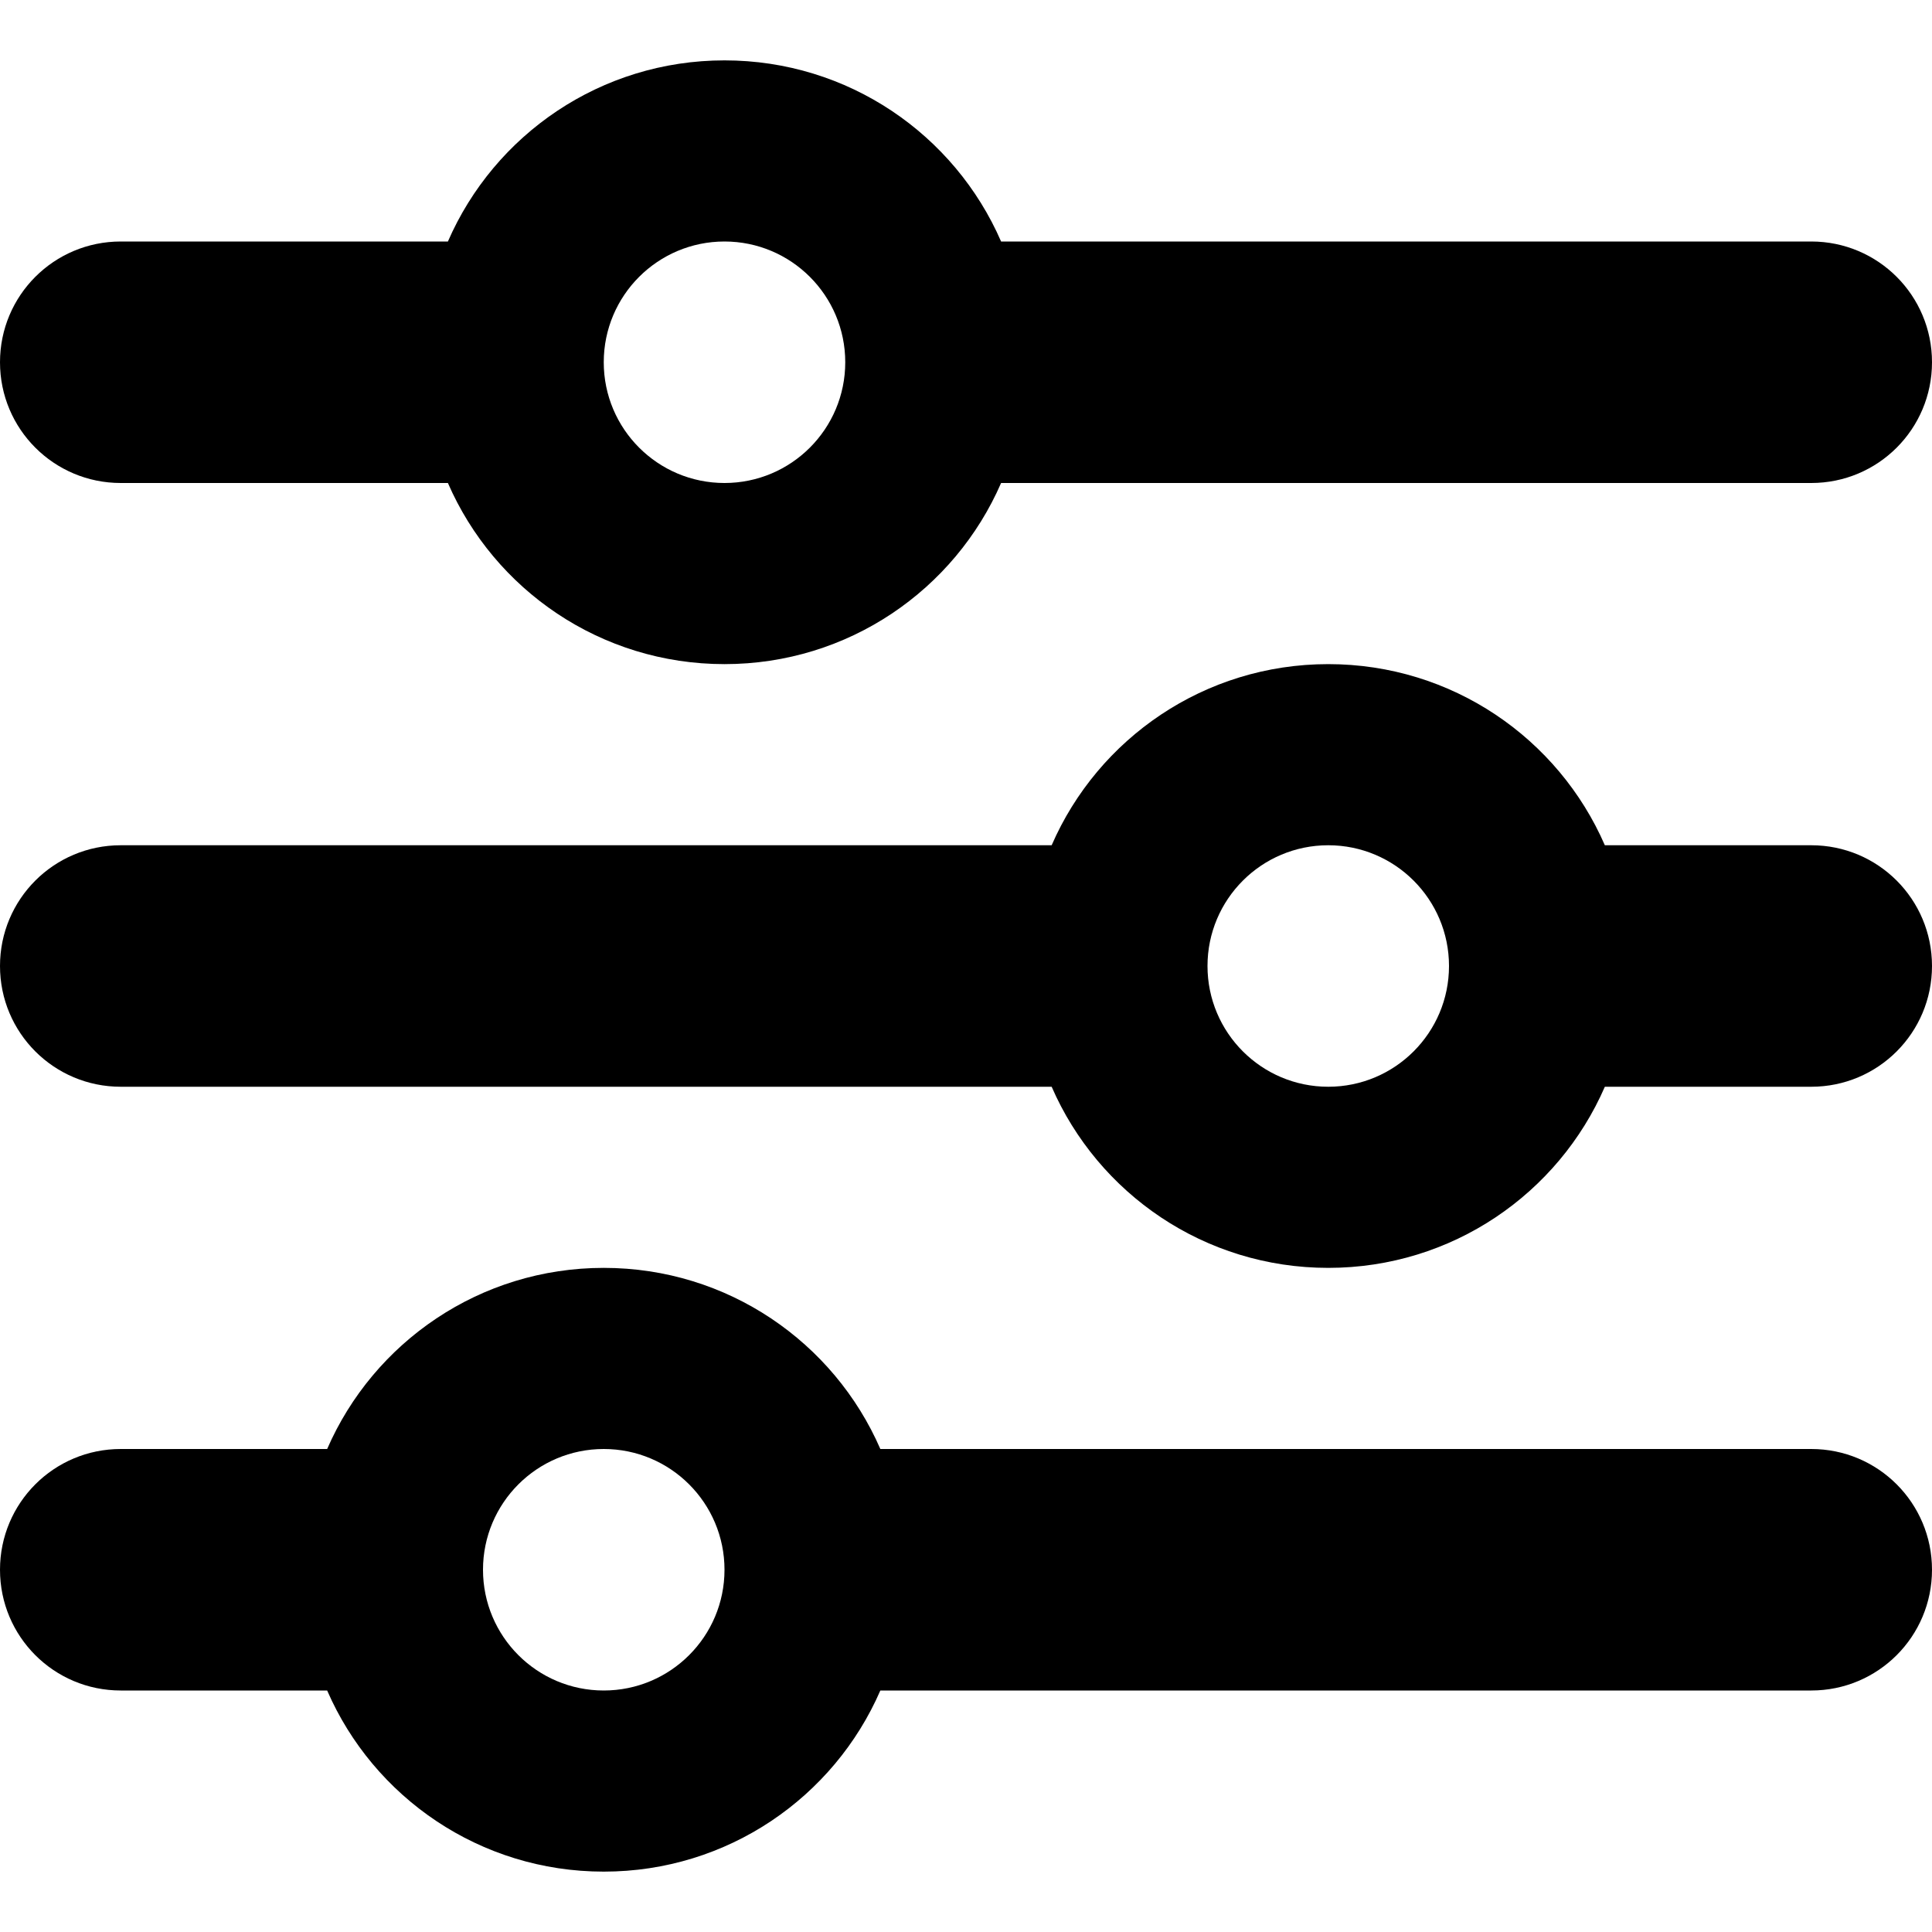
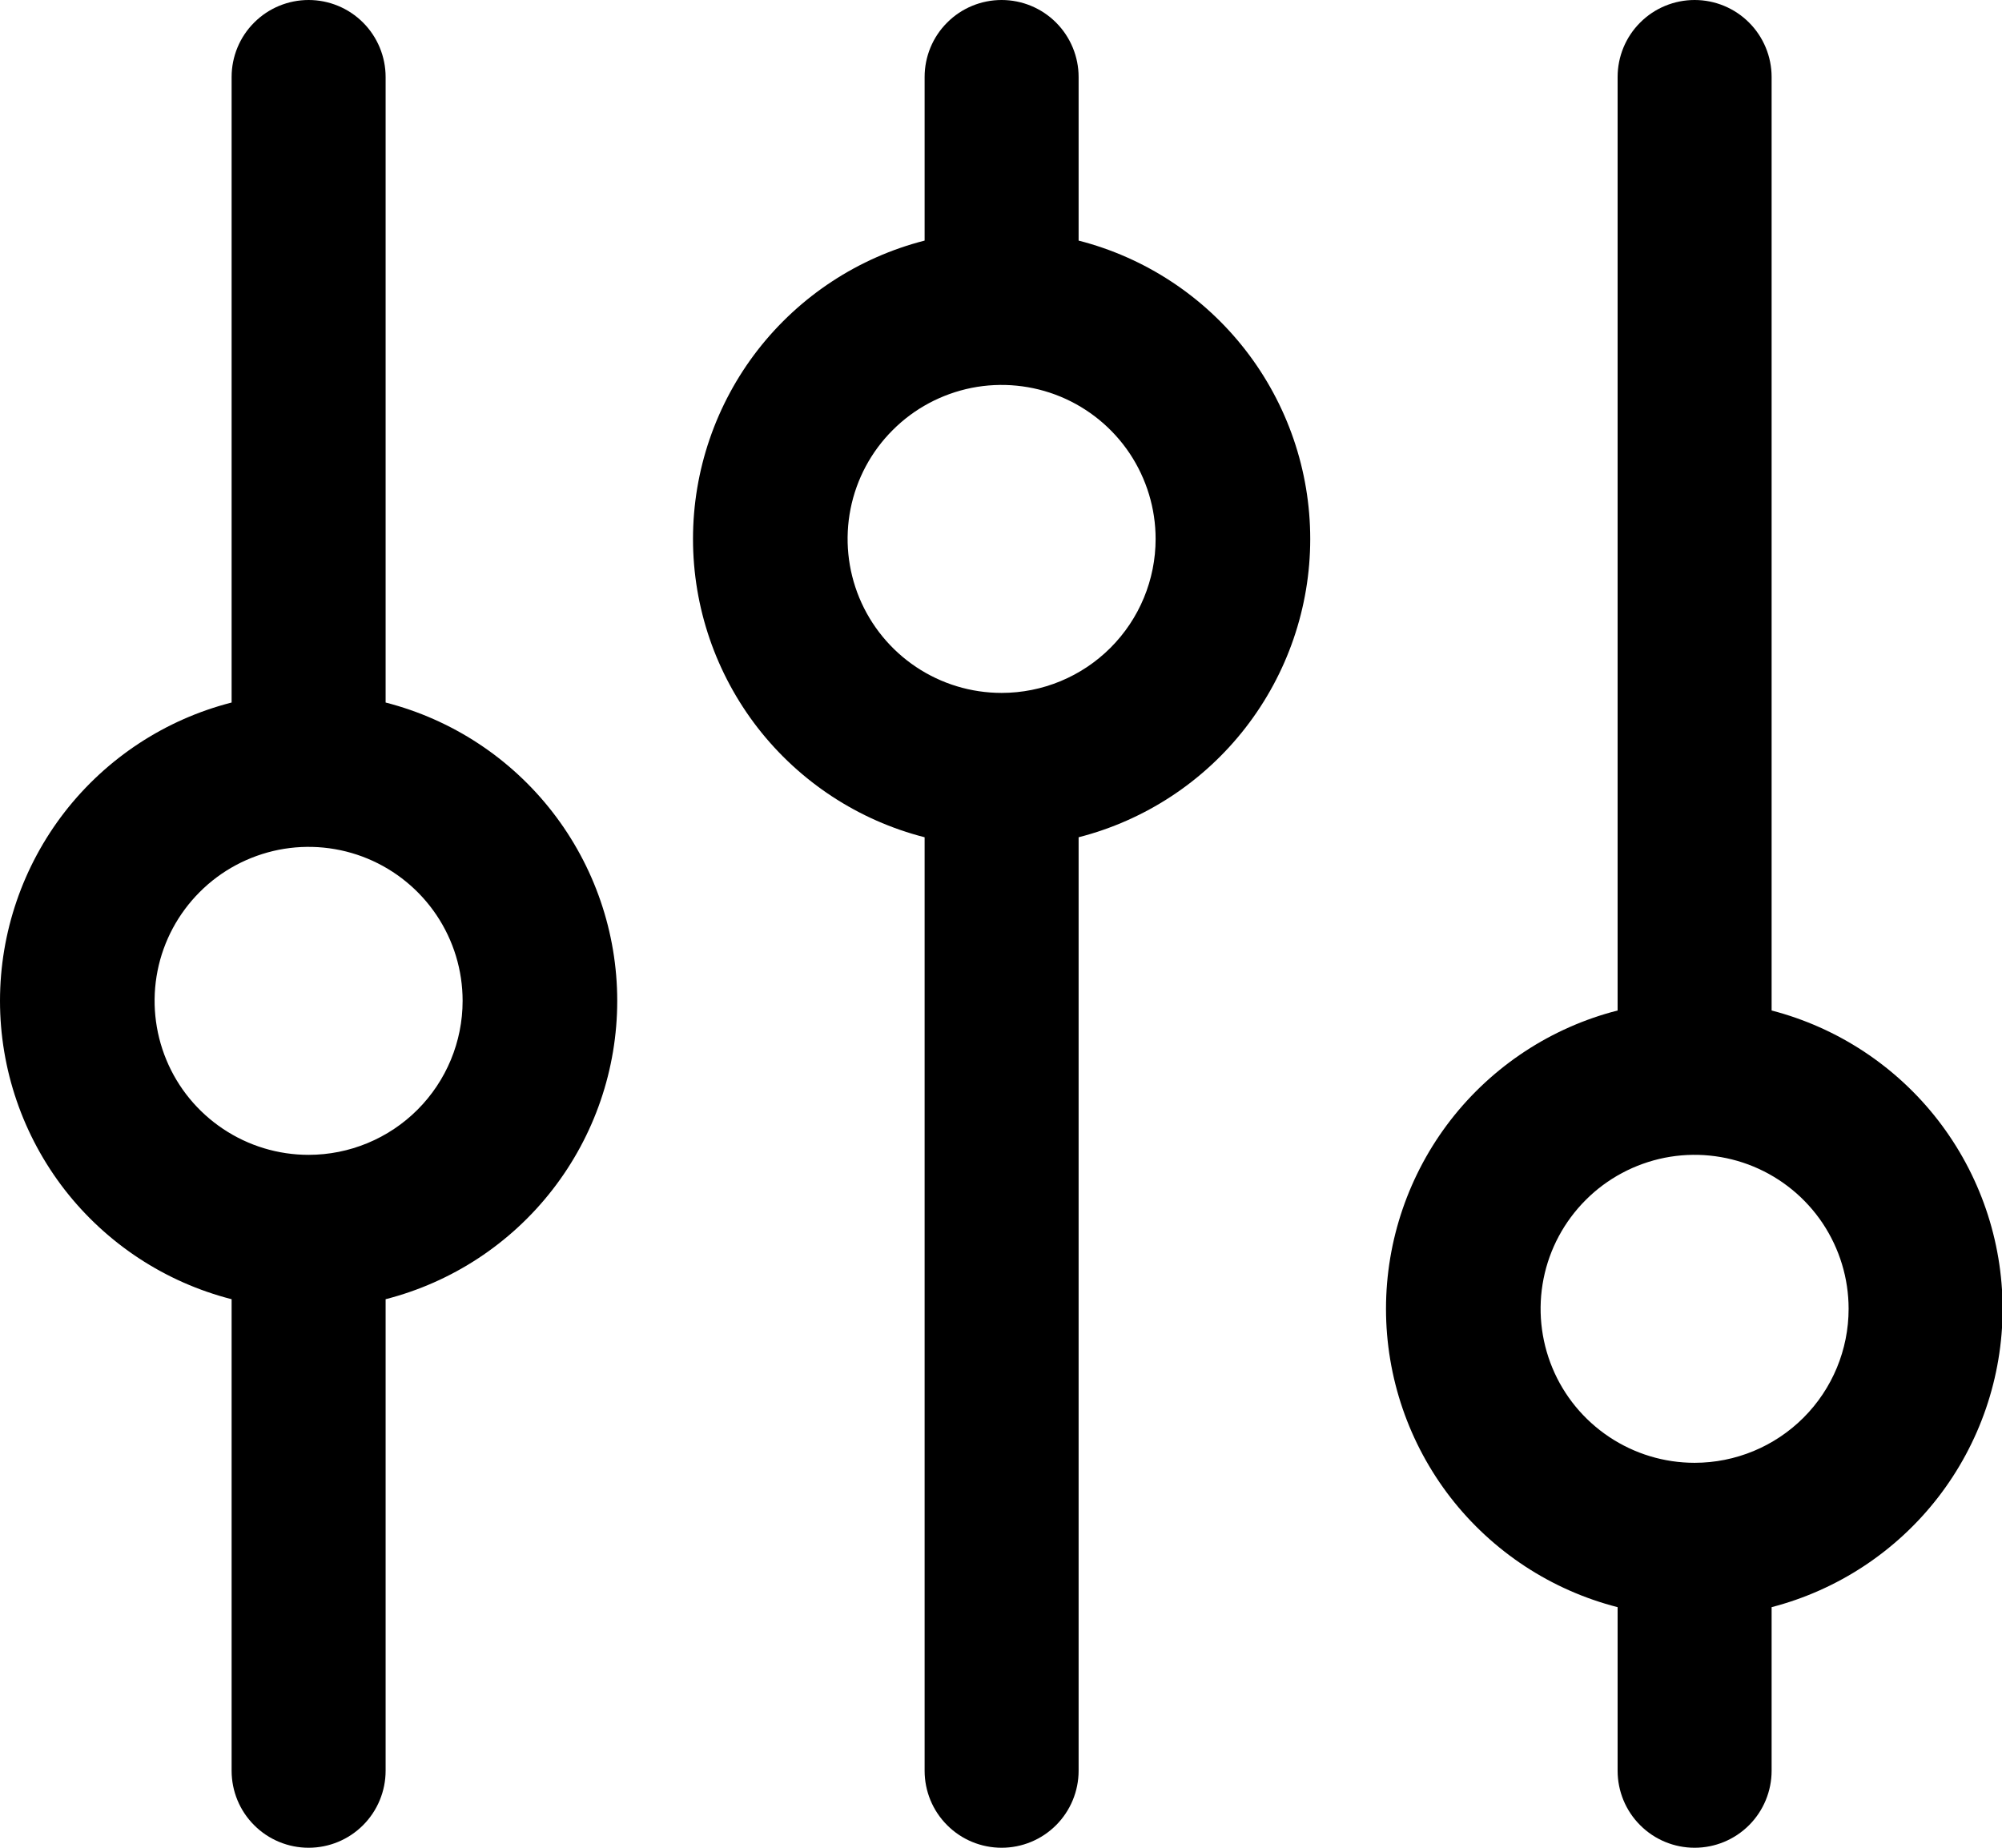
- <svg xmlns="http://www.w3.org/2000/svg" viewBox="0 0 512 512">
-   <path d="M0 416c0 17.7 14.3 32 32 32l54.7 0c12.3 28.3 40.5 48 73.3 48s61-19.7 73.3-48L480 448c17.7 0 32-14.3 32-32s-14.3-32-32-32l-246.7 0c-12.3-28.3-40.5-48-73.3-48s-61 19.7-73.3 48L32 384c-17.7 0-32 14.3-32 32zm128 0a32 32 0 1 1 64 0 32 32 0 1 1 -64 0zM320 256a32 32 0 1 1 64 0 32 32 0 1 1 -64 0zm32-80c-32.8 0-61 19.7-73.3 48L32 224c-17.7 0-32 14.3-32 32s14.3 32 32 32l246.7 0c12.3 28.3 40.5 48 73.3 48s61-19.7 73.3-48l54.7 0c17.7 0 32-14.3 32-32s-14.3-32-32-32l-54.7 0c-12.3-28.3-40.5-48-73.3-48zM192 128a32 32 0 1 1 0-64 32 32 0 1 1 0 64zm73.3-64C253 35.7 224.8 16 192 16s-61 19.7-73.3 48L32 64C14.3 64 0 78.3 0 96s14.3 32 32 32l86.7 0c12.3 28.3 40.5 48 73.3 48s61-19.7 73.3-48L480 128c17.7 0 32-14.3 32-32s-14.3-32-32-32L265.3 64z" />
+ <svg xmlns="http://www.w3.org/2000/svg" width="26" height="24" viewBox="0 0 26 24">
+   <path d="M5.008 9.125V1C5.008 0.735 4.902 0.48 4.715 0.293C4.527 0.105 4.273 0 4.008 0C3.743 0 3.488 0.105 3.301 0.293C3.113 0.48 3.008 0.735 3.008 1V9.125C2.147 9.345 1.385 9.846 0.84 10.547C0.296 11.249 0 12.112 0 13C0 13.888 0.296 14.751 0.84 15.453C1.385 16.154 2.147 16.655 3.008 16.875V23C3.008 23.265 3.113 23.52 3.301 23.707C3.488 23.895 3.743 24 4.008 24C4.273 24 4.527 23.895 4.715 23.707C4.902 23.52 5.008 23.265 5.008 23V16.875C5.868 16.655 6.631 16.154 7.175 15.453C7.72 14.751 8.016 13.888 8.016 13C8.016 12.112 7.72 11.249 7.175 10.547C6.631 9.846 5.868 9.345 5.008 9.125ZM4.008 15C3.612 15 3.226 14.883 2.897 14.663C2.568 14.443 2.311 14.131 2.16 13.765C2.009 13.4 1.969 12.998 2.046 12.61C2.123 12.222 2.314 11.866 2.594 11.586C2.873 11.306 3.23 11.116 3.618 11.038C4.006 10.961 4.408 11.001 4.773 11.152C5.139 11.304 5.451 11.56 5.671 11.889C5.891 12.218 6.008 12.604 6.008 13C6.008 13.53 5.797 14.039 5.422 14.414C5.047 14.789 4.538 15 4.008 15ZM14.008 3.125V1C14.008 0.735 13.902 0.48 13.715 0.293C13.527 0.105 13.273 0 13.008 0C12.743 0 12.488 0.105 12.301 0.293C12.113 0.48 12.008 0.735 12.008 1V3.125C11.147 3.345 10.385 3.846 9.84 4.547C9.296 5.249 9 6.112 9 7C9 7.888 9.296 8.751 9.84 9.453C10.385 10.154 11.147 10.655 12.008 10.875V23C12.008 23.265 12.113 23.52 12.301 23.707C12.488 23.895 12.743 24 13.008 24C13.273 24 13.527 23.895 13.715 23.707C13.902 23.52 14.008 23.265 14.008 23V10.875C14.868 10.655 15.631 10.154 16.175 9.453C16.72 8.751 17.016 7.888 17.016 7C17.016 6.112 16.72 5.249 16.175 4.547C15.631 3.846 14.868 3.345 14.008 3.125ZM13.008 9C12.612 9 12.226 8.883 11.897 8.663C11.568 8.443 11.312 8.131 11.16 7.765C11.009 7.4 10.969 6.998 11.046 6.61C11.123 6.222 11.314 5.865 11.594 5.586C11.873 5.306 12.23 5.116 12.618 5.038C13.006 4.961 13.408 5.001 13.773 5.152C14.139 5.304 14.451 5.56 14.671 5.889C14.89 6.218 15.008 6.604 15.008 7C15.008 7.53 14.797 8.039 14.422 8.414C14.047 8.789 13.538 9 13.008 9ZM26.008 17C26.007 16.113 25.712 15.252 25.169 14.55C24.626 13.849 23.866 13.348 23.008 13.125V1C23.008 0.735 22.902 0.48 22.715 0.293C22.527 0.105 22.273 0 22.008 0C21.743 0 21.488 0.105 21.301 0.293C21.113 0.48 21.008 0.735 21.008 1V13.125C20.147 13.345 19.385 13.846 18.84 14.547C18.296 15.249 18 16.112 18 17C18 17.888 18.296 18.751 18.84 19.453C19.385 20.154 20.147 20.655 21.008 20.875V23C21.008 23.265 21.113 23.52 21.301 23.707C21.488 23.895 21.743 24 22.008 24C22.273 24 22.527 23.895 22.715 23.707C22.902 23.52 23.008 23.265 23.008 23V20.875C23.866 20.652 24.626 20.151 25.169 19.45C25.712 18.748 26.007 17.887 26.008 17ZM22.008 19C21.612 19 21.226 18.883 20.897 18.663C20.568 18.443 20.311 18.131 20.16 17.765C20.009 17.4 19.969 16.998 20.046 16.61C20.123 16.222 20.314 15.866 20.594 15.586C20.873 15.306 21.23 15.116 21.618 15.038C22.006 14.961 22.408 15.001 22.773 15.152C23.139 15.304 23.451 15.56 23.671 15.889C23.89 16.218 24.008 16.604 24.008 17C24.008 17.53 23.797 18.039 23.422 18.414C23.047 18.789 22.538 19 22.008 19Z" />
</svg>
